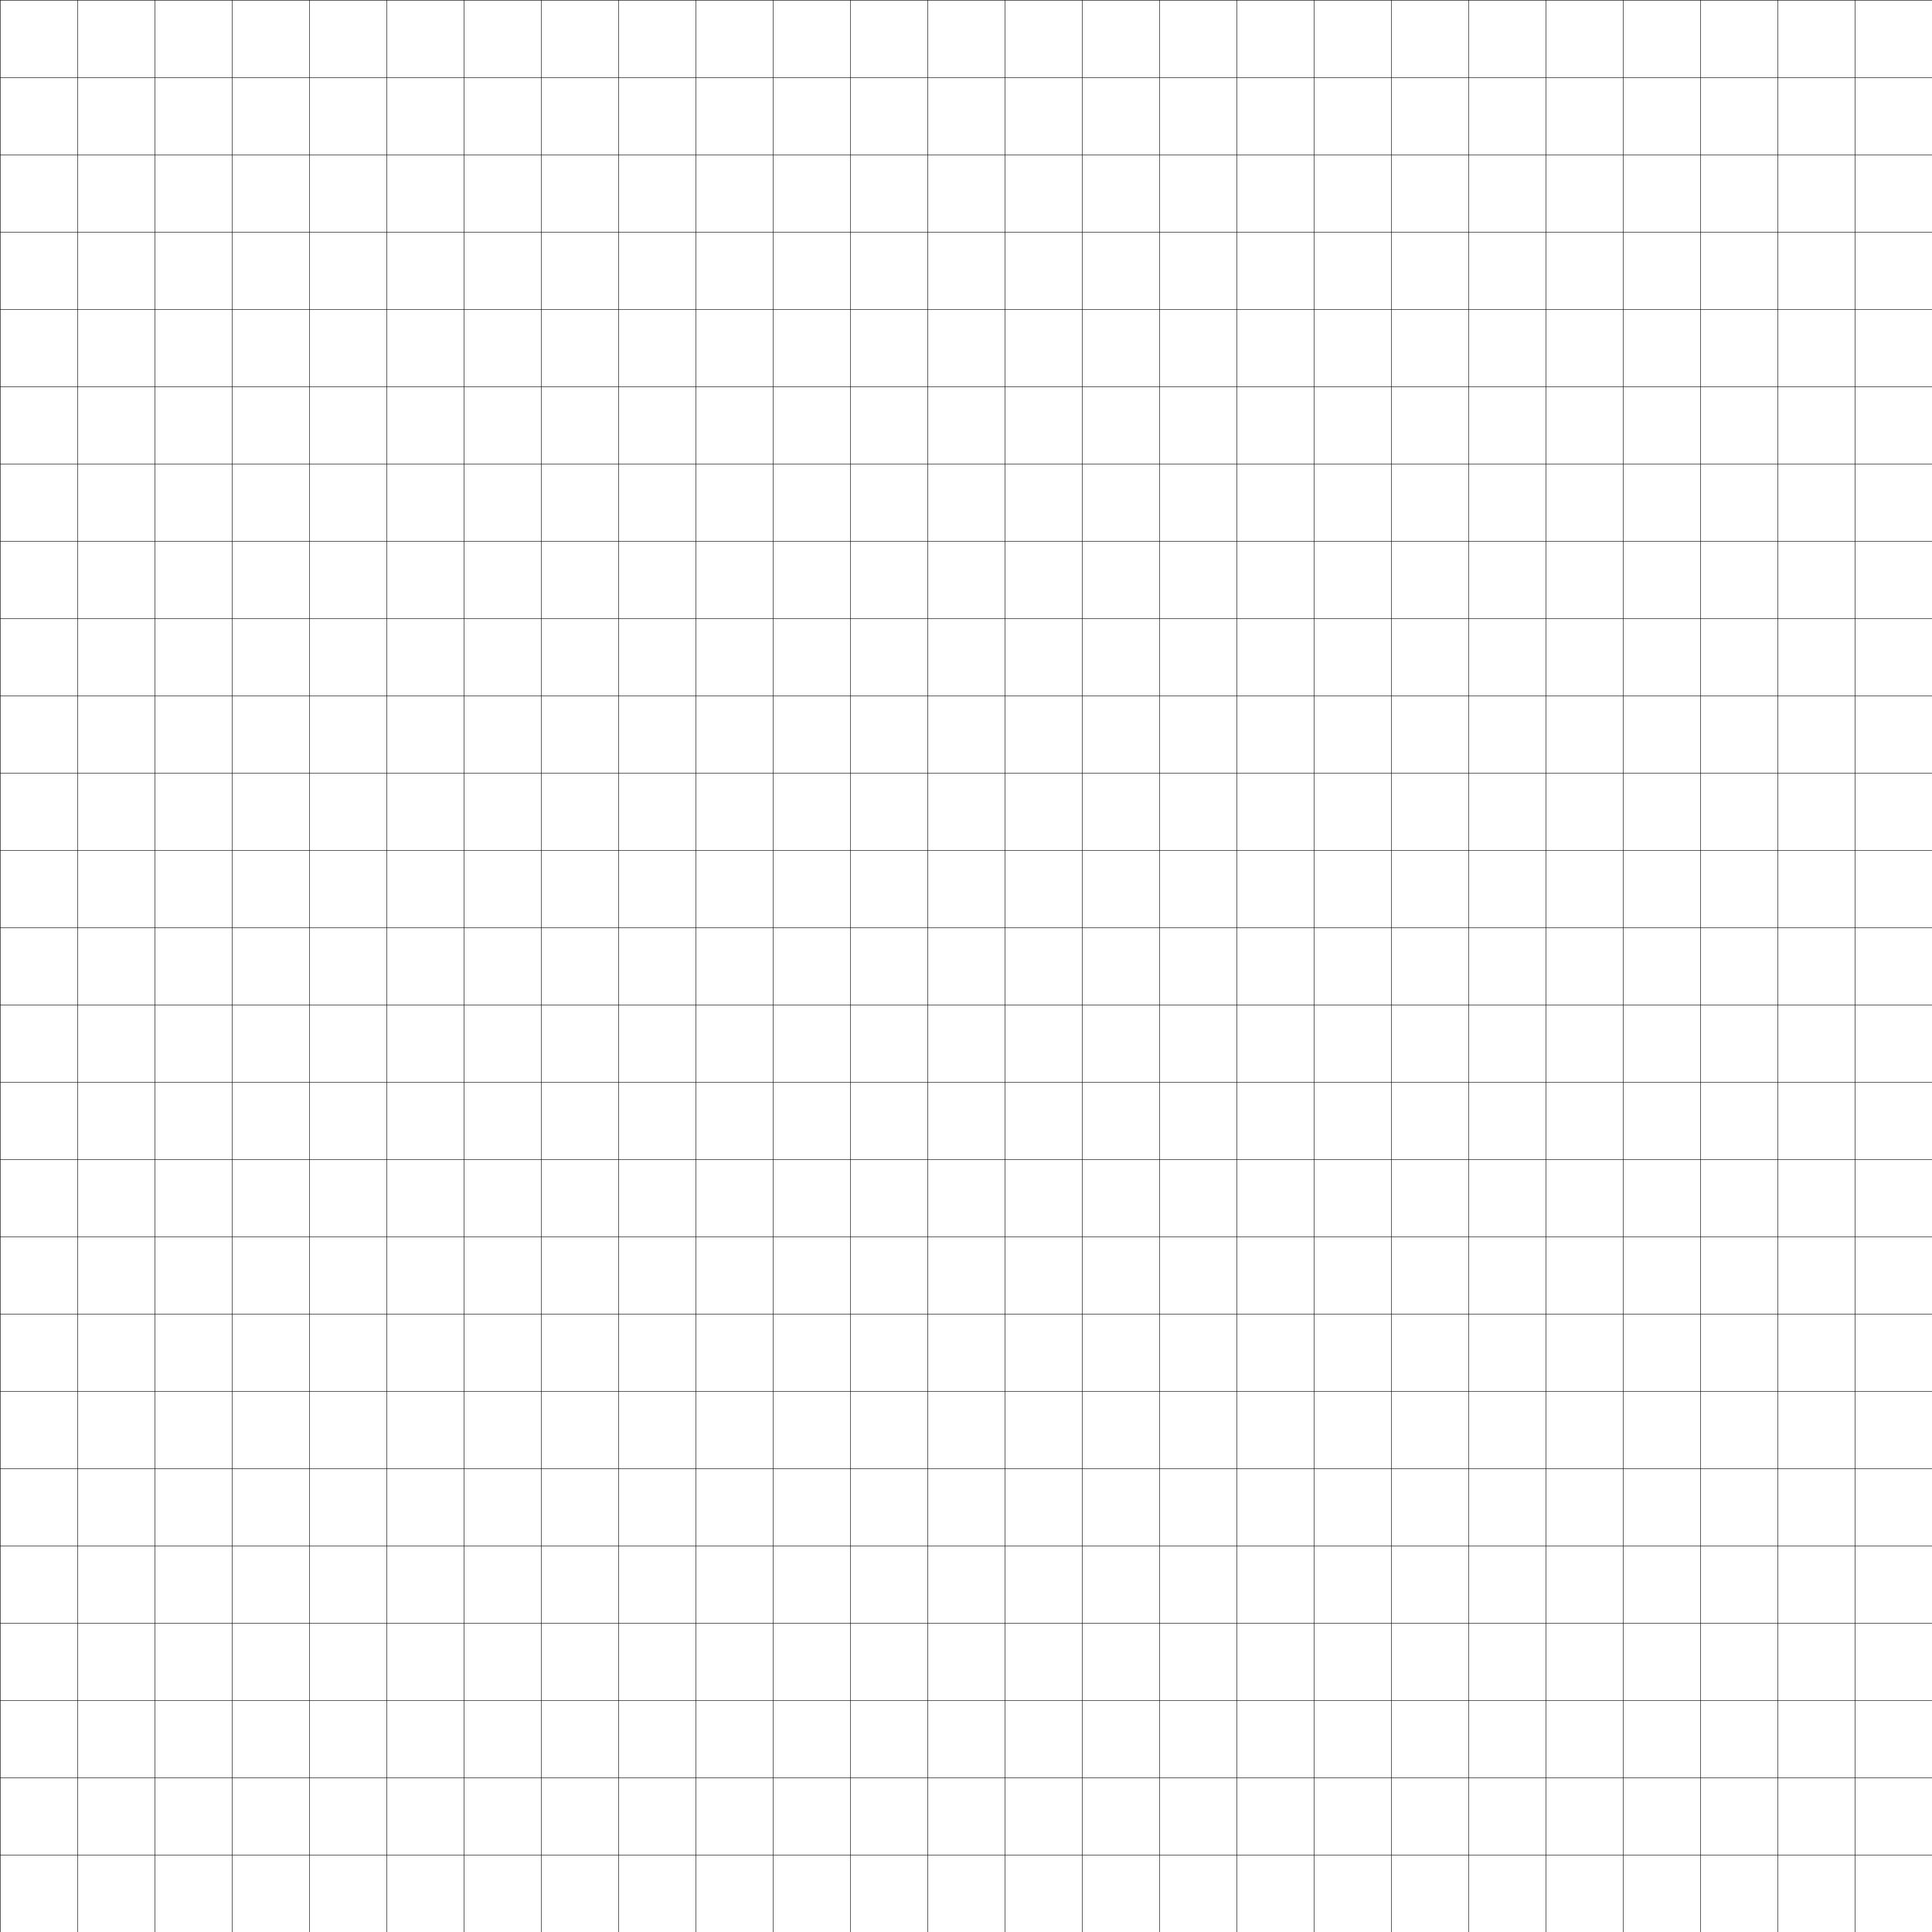
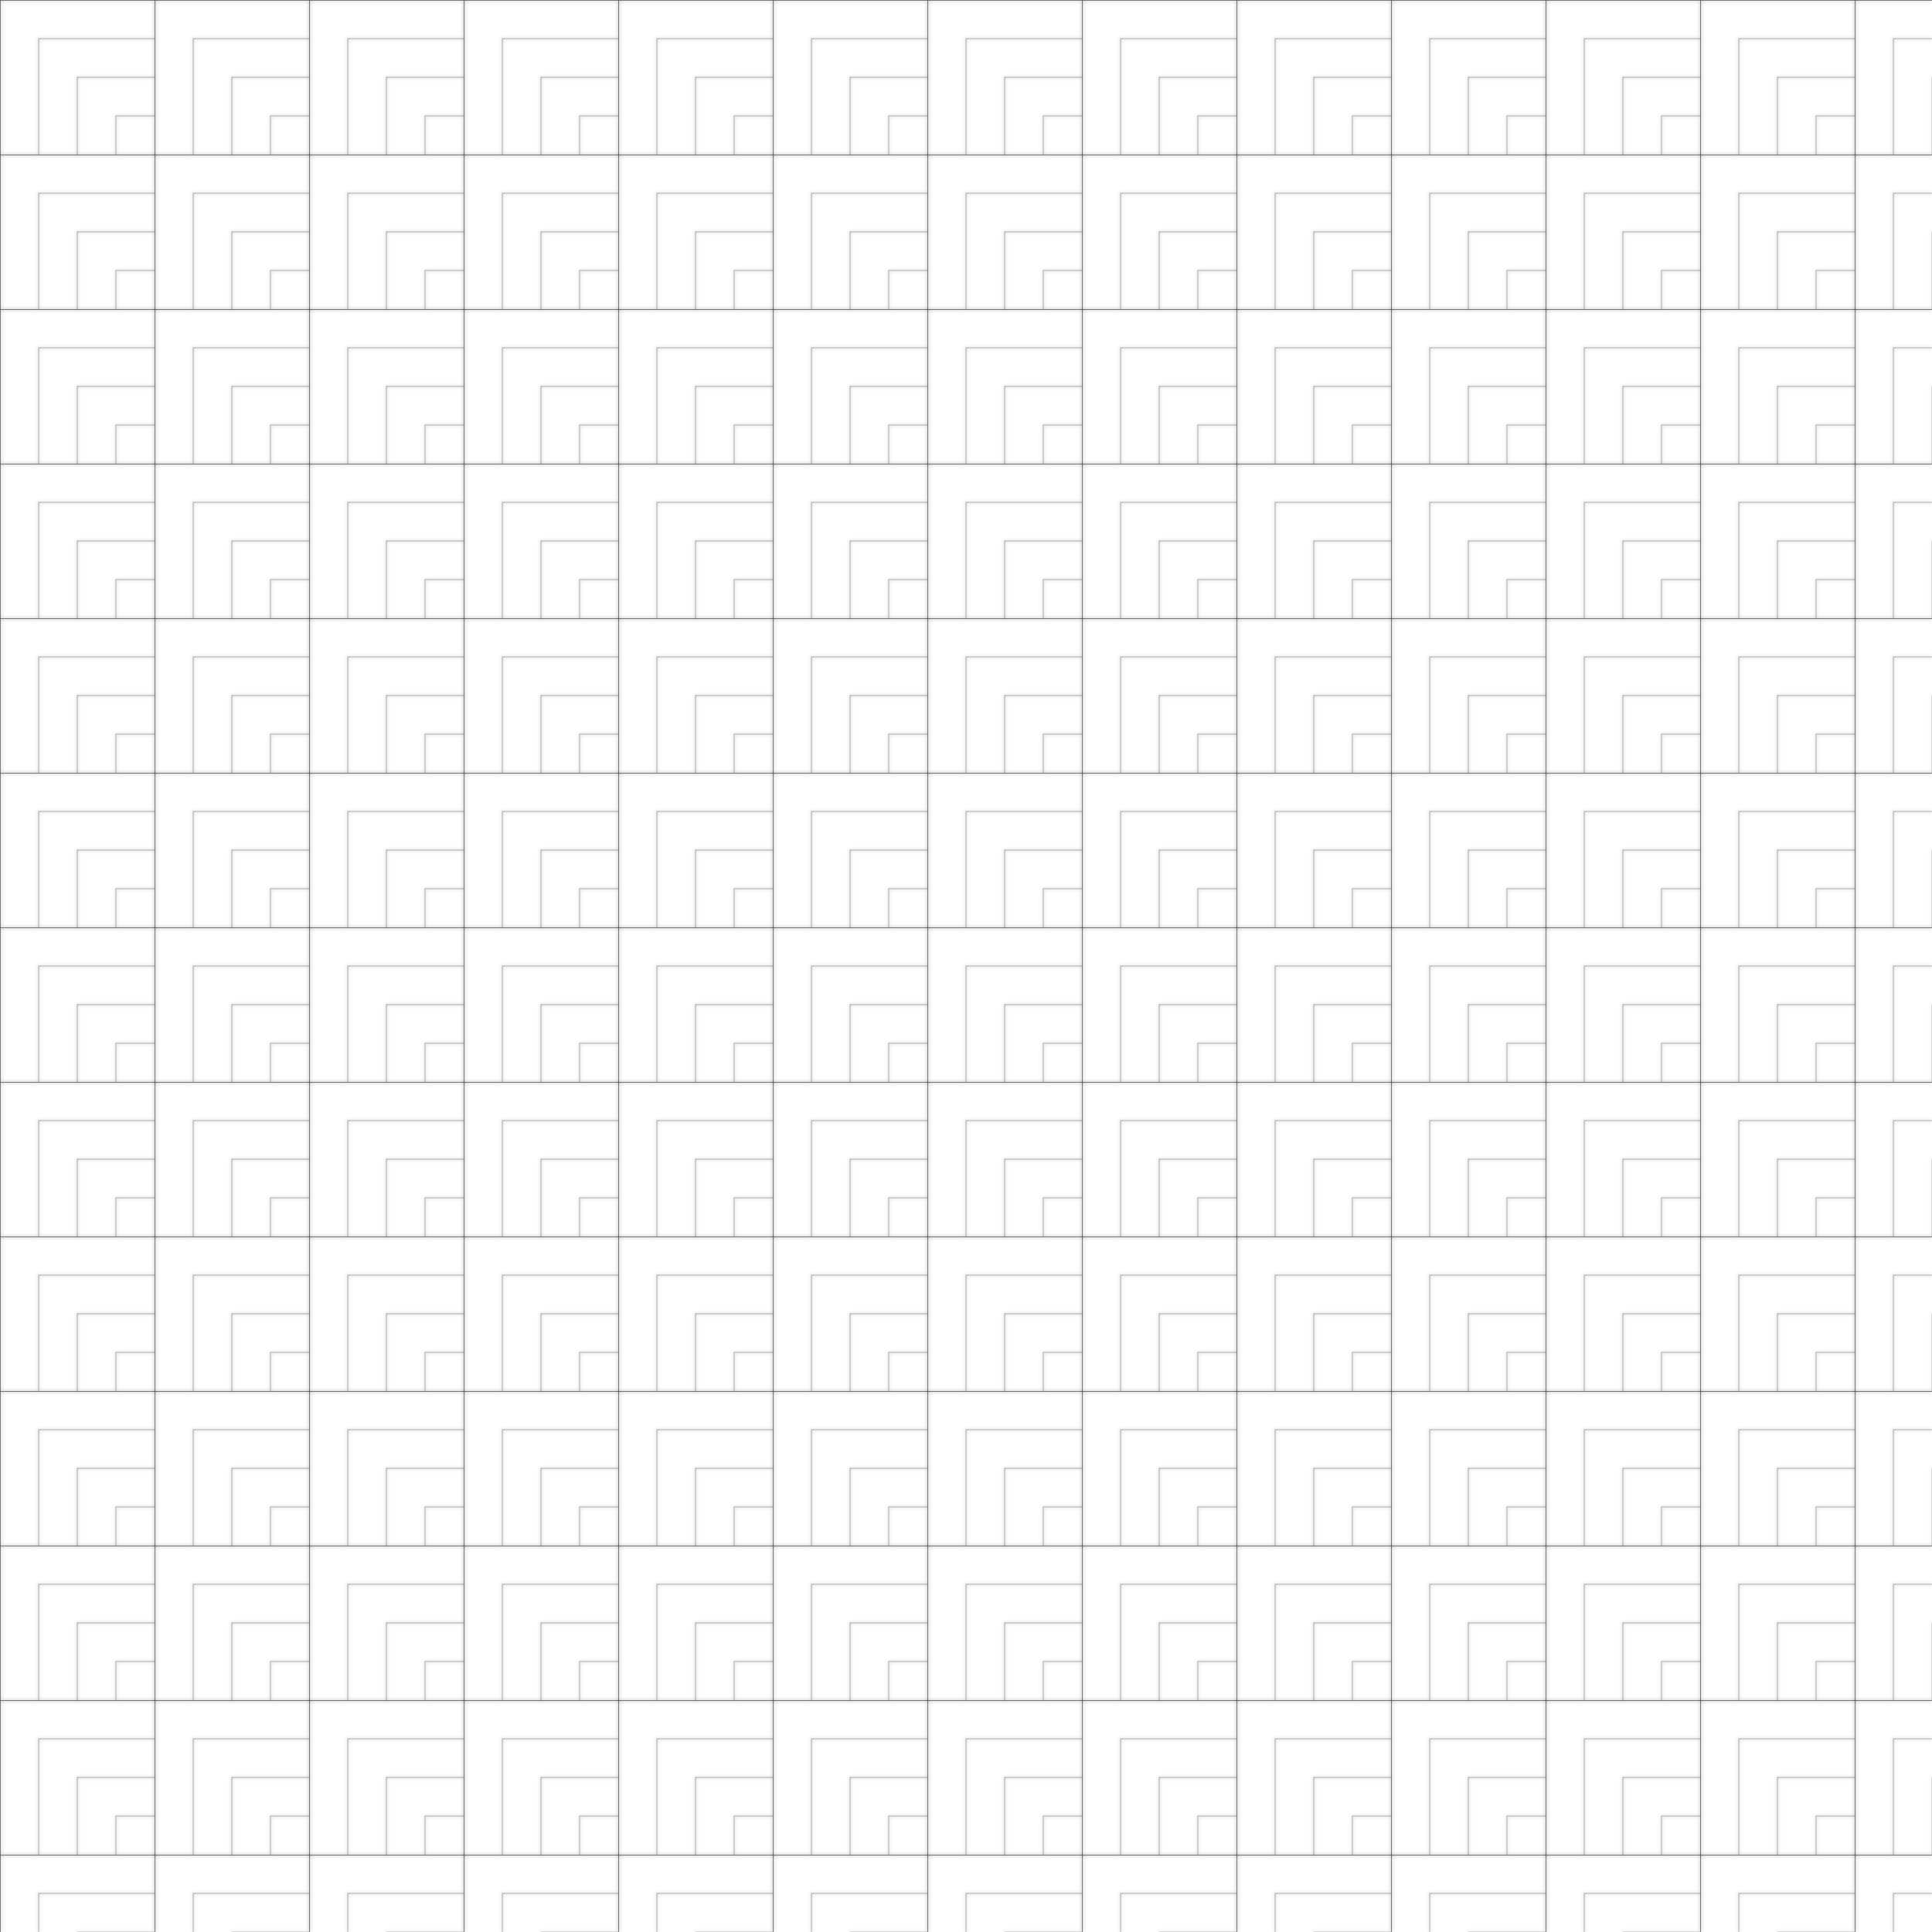
<svg xmlns="http://www.w3.org/2000/svg" width="1000" height="1000">
  <defs>
-     <pattern id="grid" width="40" height="40" patternUnits="userSpaceOnUse">
-       <path d="M 40 0 L 0 0 0 40" fill="none" stroke="currentColor" stroke-width="0.5" />
+     <pattern id="grid" width="80" height="80" patternUnits="userSpaceOnUse">
+       <path d="M 80 0 L 0 0 0 80" fill="none" stroke="currentColor" stroke-width="0.5" opacity="0.8" />
+       <path d="M 80 20 L 20 20 20 80" fill="none" stroke="currentColor" stroke-width="0.3" opacity="0.4" />
+       <path d="M 80 40 L 40 40 40 80" fill="none" stroke="currentColor" stroke-width="0.3" opacity="0.4" />
+       <path d="M 80 60 L 60 60 60 80" fill="none" stroke="currentColor" stroke-width="0.3" opacity="0.4" />
    </pattern>
+     <filter id="softGlow">
+       <feGaussianBlur stdDeviation="0.8" result="blur" />
+       <feComposite in="SourceGraphic" in2="blur" operator="over" />
+     </filter>
  </defs>
-   <rect width="100%" height="100%" fill="url(#grid)" />
+   <rect width="100%" height="100%" fill="url(#grid)" filter="url(#softGlow)" />
</svg>
